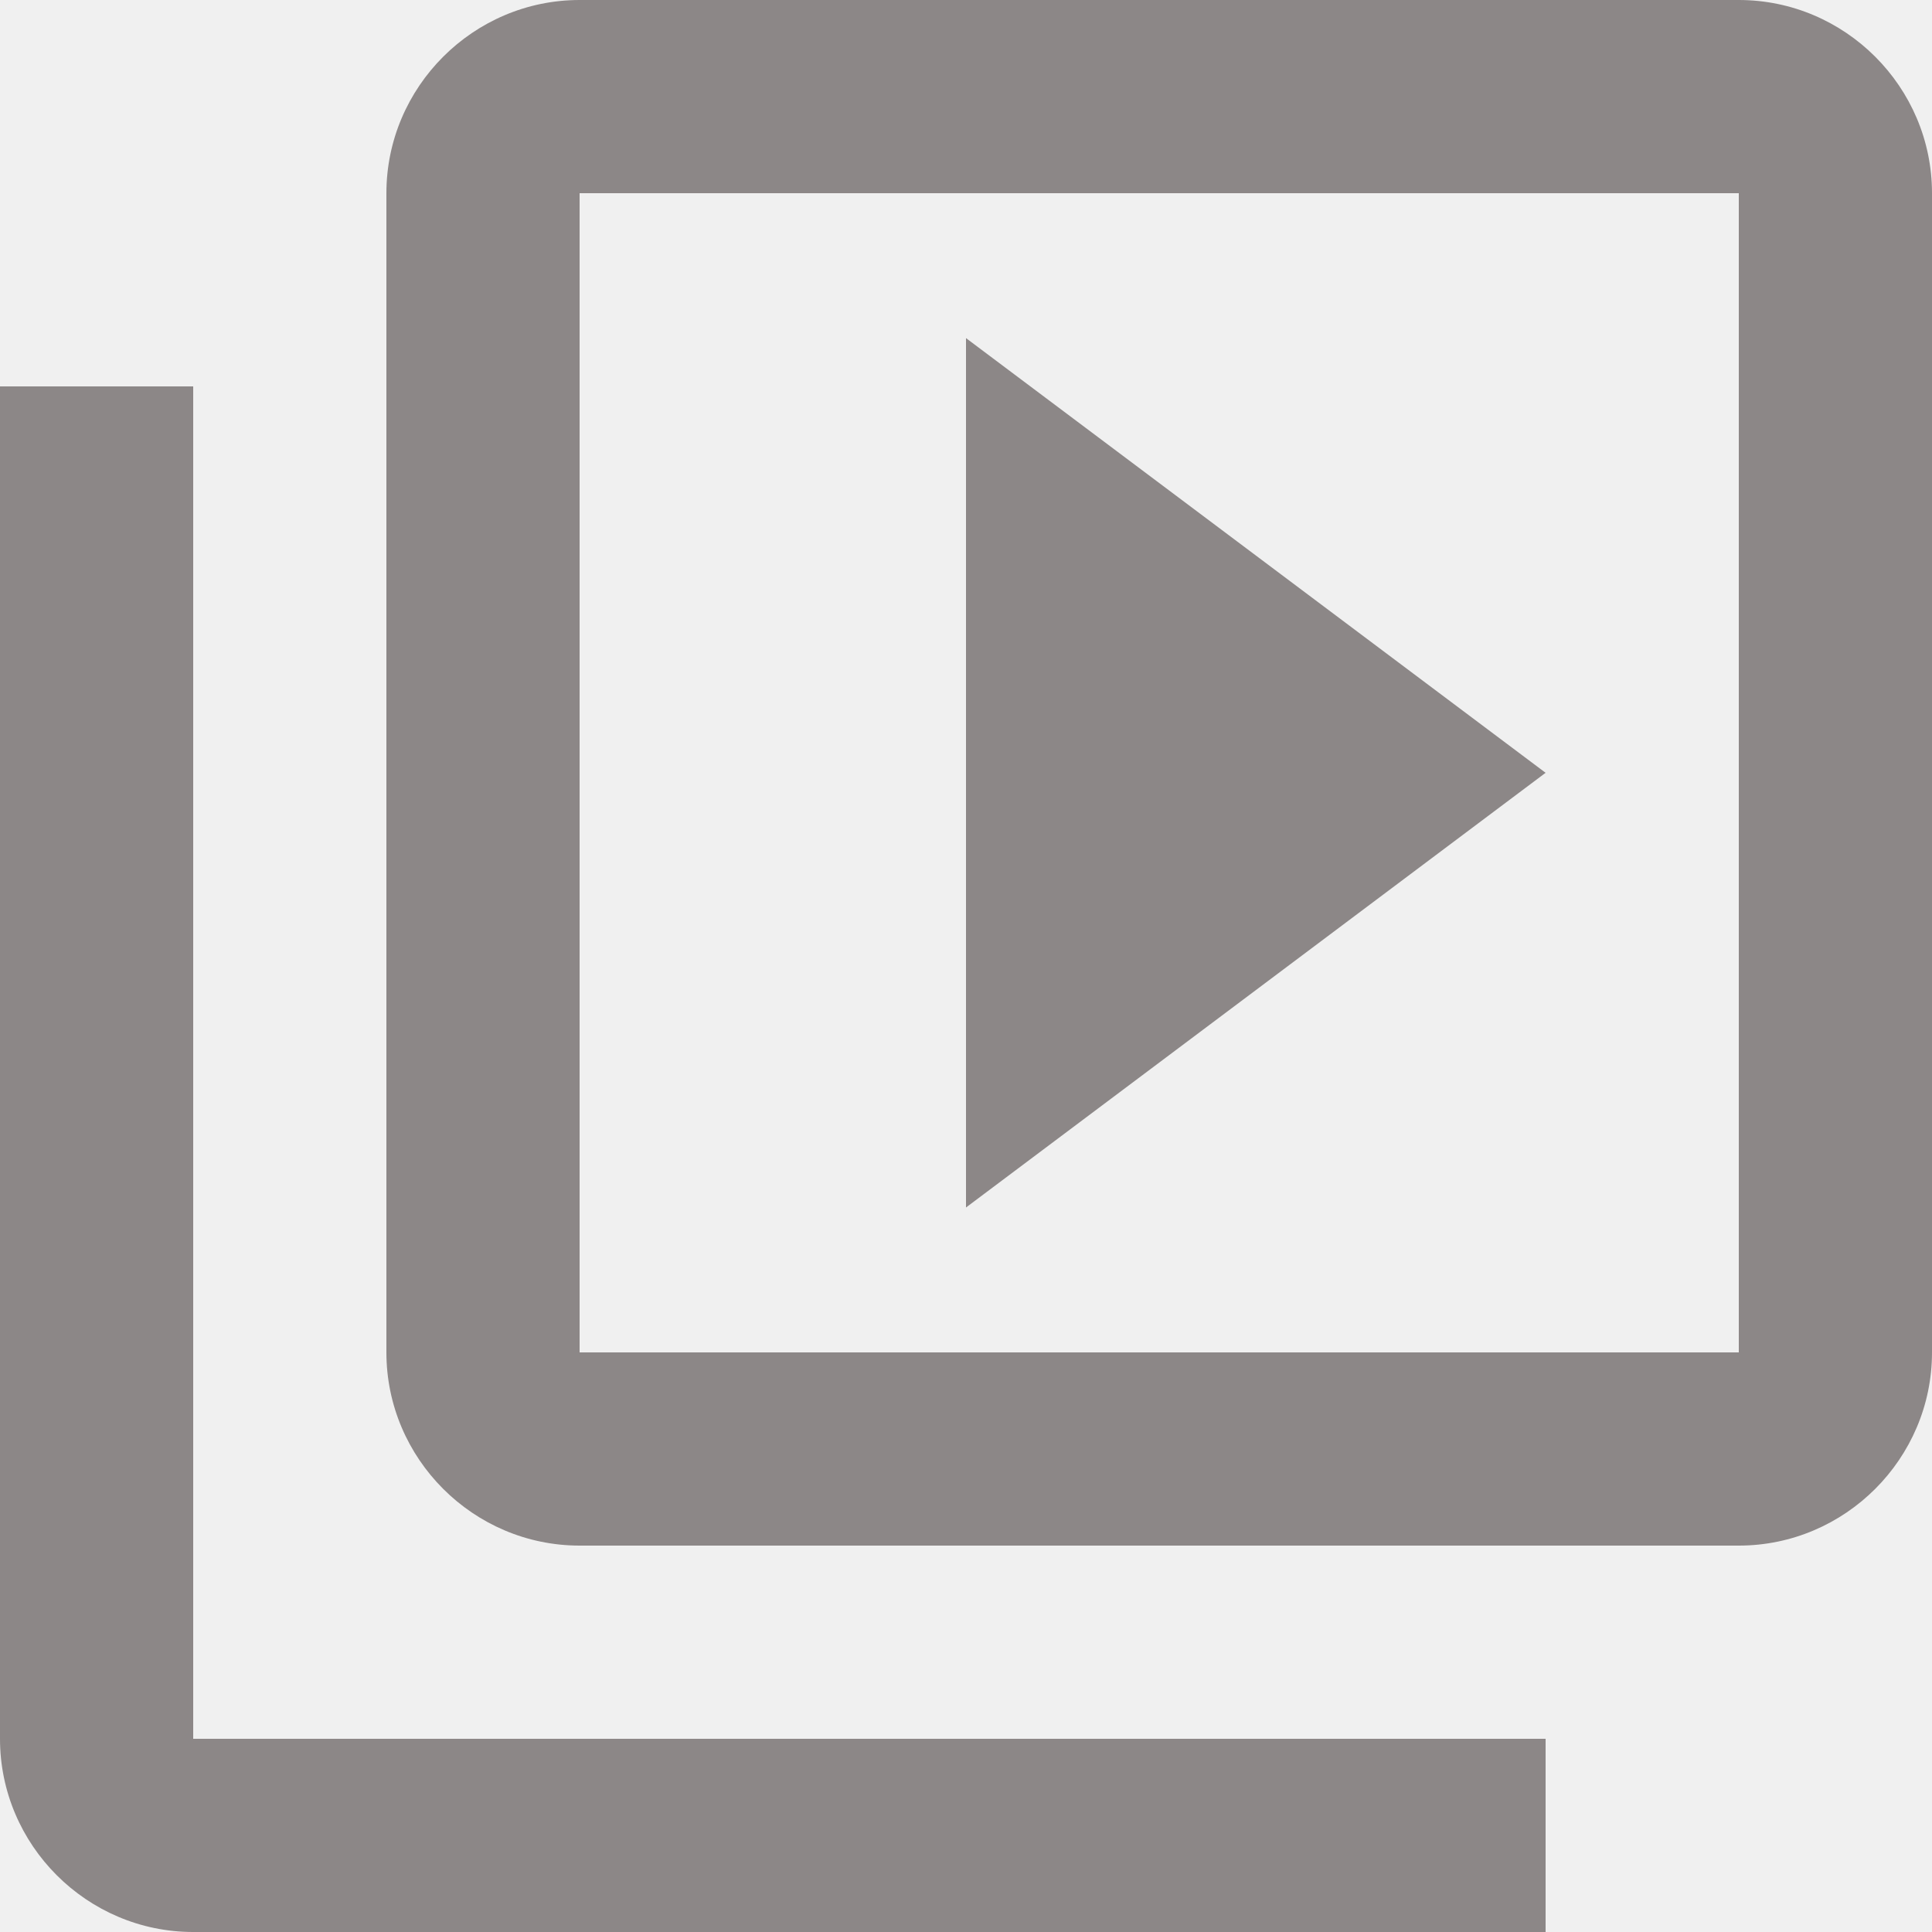
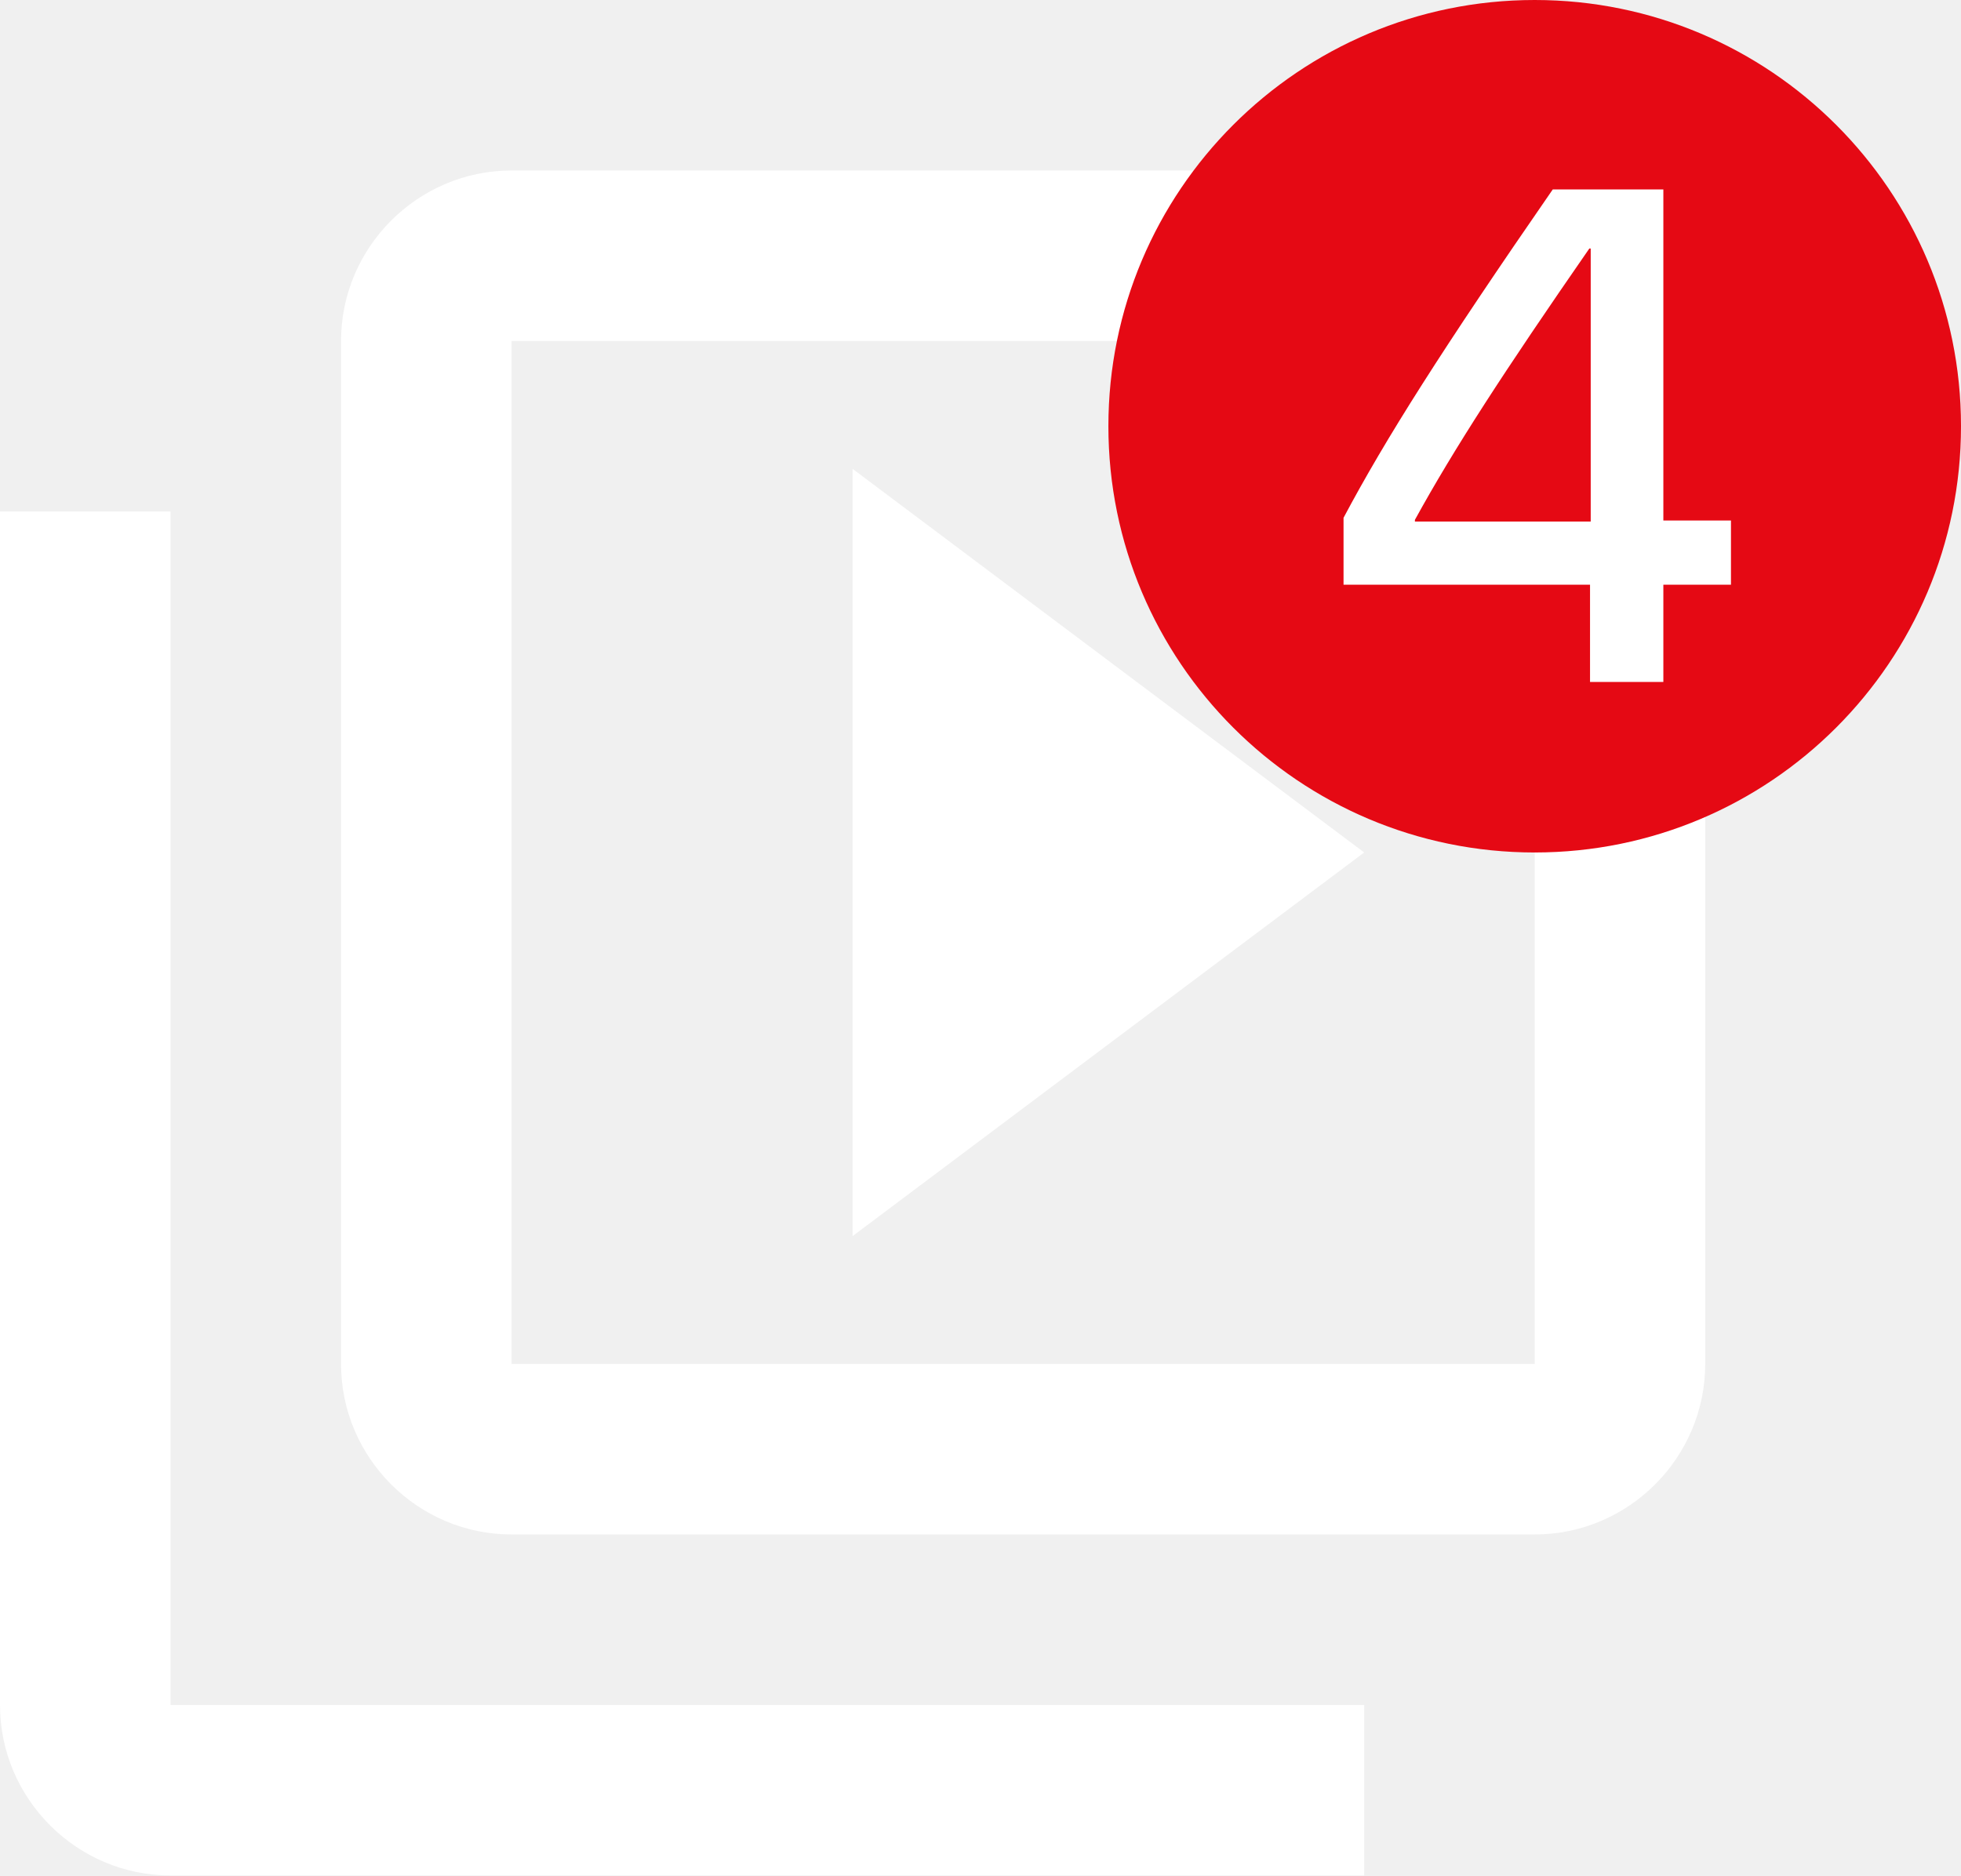
- <svg xmlns="http://www.w3.org/2000/svg" width="20" height="20" viewBox="0 0 20 20" fill="none">
-   <path d="M2 4H0V18C0 19.1 0.9 20 2 20H16V18H2V4ZM18 0H6C4.9 0 4 0.9 4 2V14C4 15.1 4.9 16 6 16H18C19.1 16 20 15.1 20 14V2C20 0.9 19.1 0 18 0ZM18 14H6V2H18V14ZM10 3.5V12.5L16 8L10 3.5Z" fill="#8C8787" />
+ <svg xmlns="http://www.w3.org/2000/svg" width="23" height="22" viewBox="0 0 23 22" fill="none">
+   <path d="M2 6H0V20C0 21.1 0.9 22 2 22H16V20H2V6ZM18 2H6C4.9 2 4 2.9 4 4V16C4 17.1 4.9 18 6 18H18C19.1 18 20 17.1 20 16V4C20 2.9 19.1 2 18 2ZM18 16H6V4H18V16ZM10 5.5V14.5L16 10L10 5.5Z" fill="white" />
+   <circle cx="18" cy="5" r="5" fill="#E50914" />
+   <path d="M18.649 8H19.509V6.859H20.302V6.106H19.509V2.222H18.212C16.911 4.104 16.254 5.141 15.758 6.074V6.859H18.649V8ZM16.595 6.098C17.055 5.261 17.64 4.36 18.641 2.915H18.657V6.118H16.595V6.098Z" fill="white" />
</svg>
